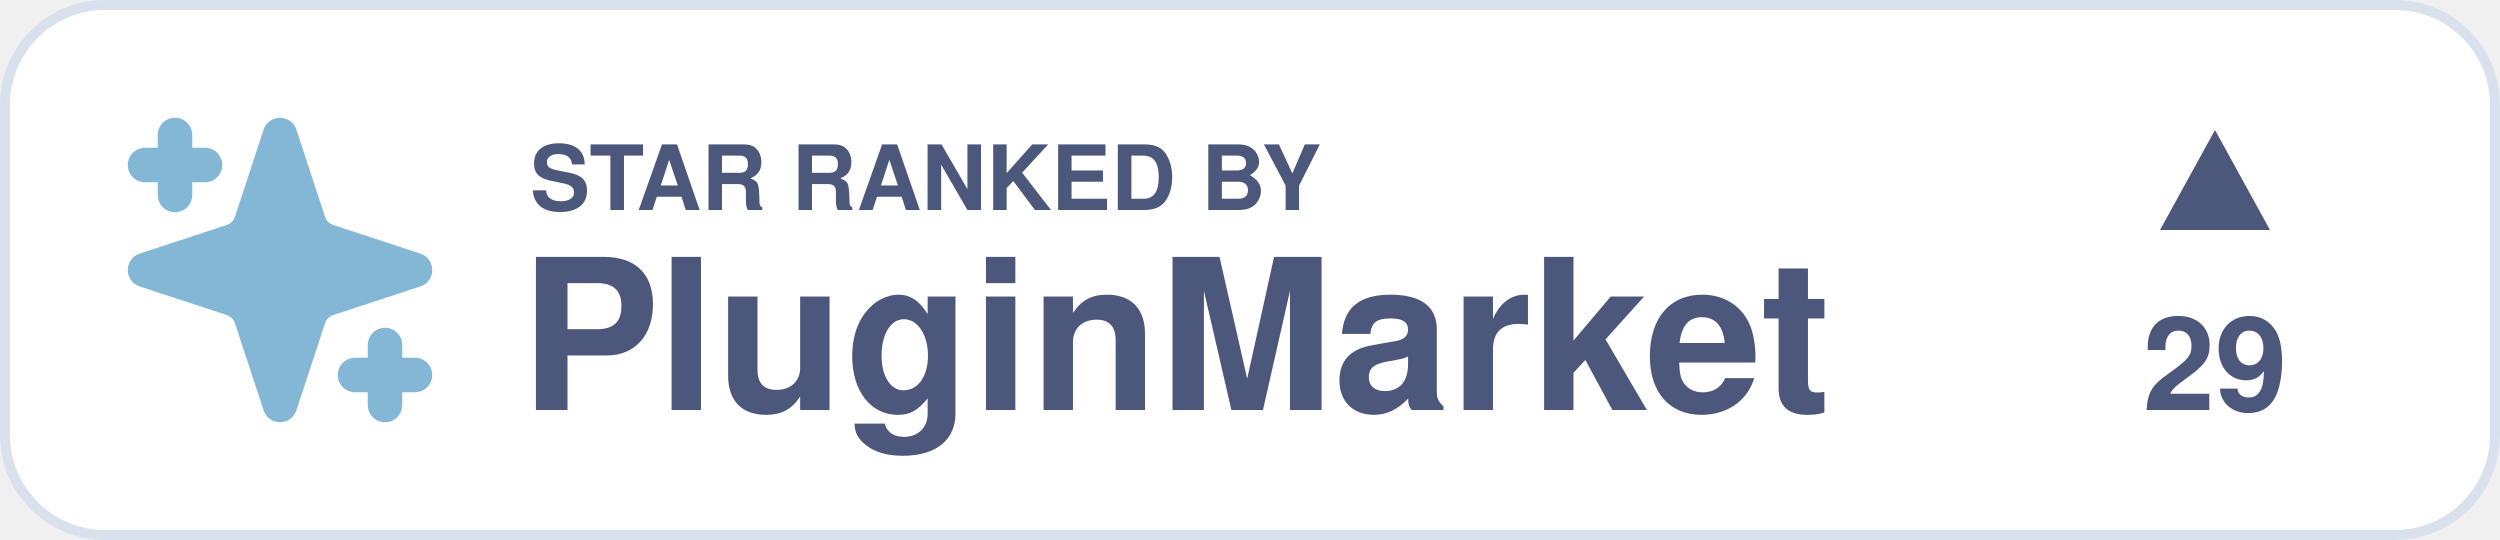
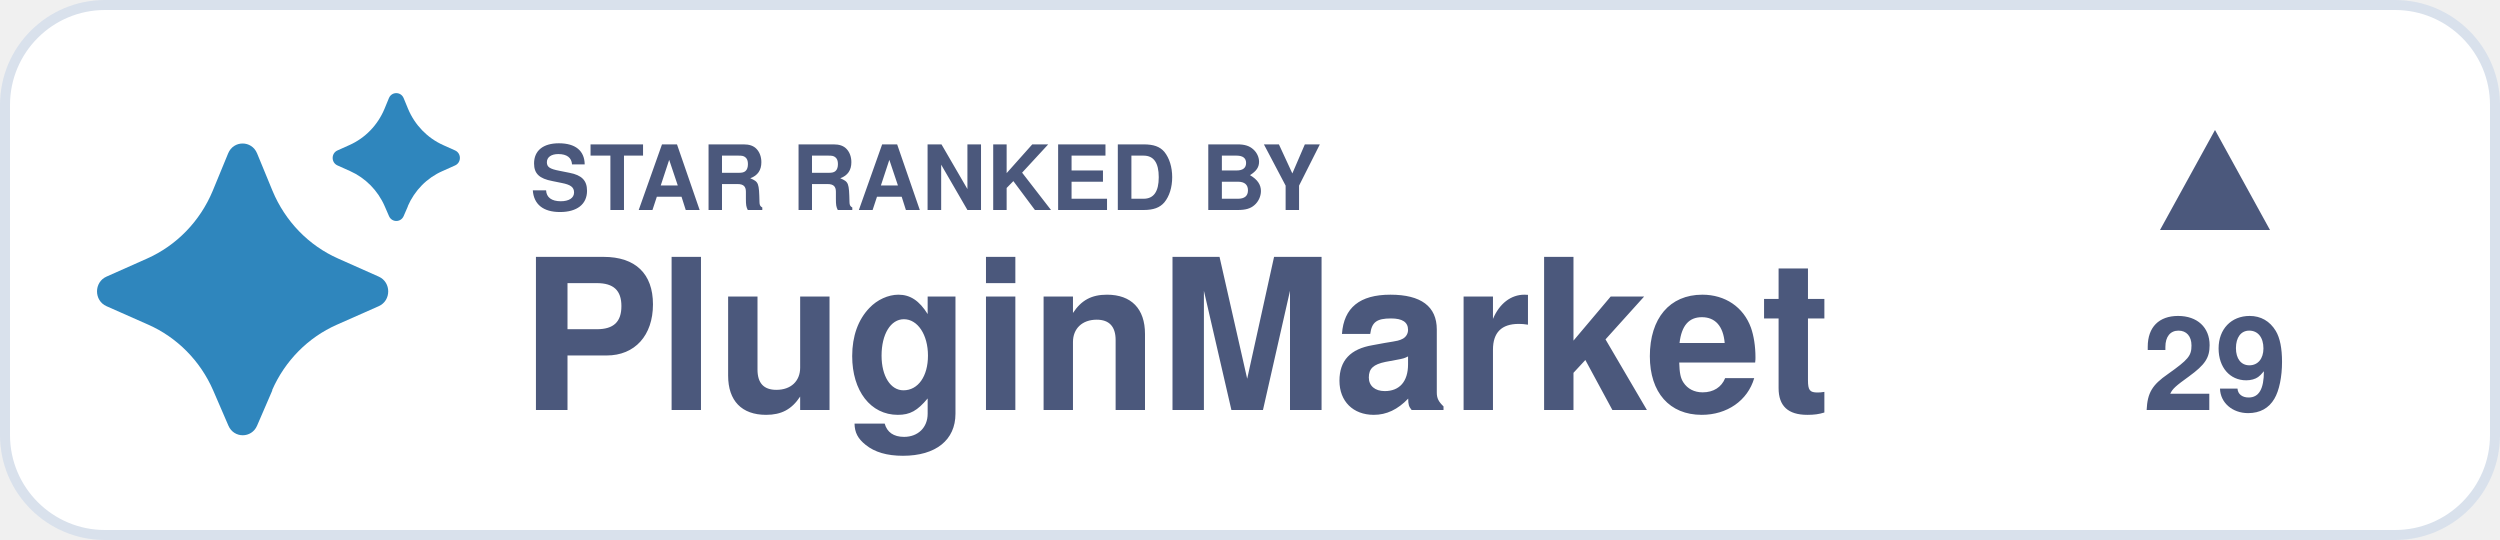
<svg xmlns="http://www.w3.org/2000/svg" width="250" height="54" viewBox="0 0 250 54">
  <defs>
    <style type="text/css">
      .text-bold { font-family: 'Helvetica Bold', Helvetica, Arial, sans-serif; font-weight: bold; }
      .text-regular { font-family: Helvetica, Arial, sans-serif; }
    </style>
  </defs>
  <rect x="0.5" y="0.5" width="249" height="53" rx="10" fill="#FFFFFF" stroke="#D9E1EC" stroke-width="1" />
-   <g transform="translate(10, 9)">
-     <svg width="36" height="36" viewBox="0 0 24 24" fill="#84B7D5" stroke="#84B7D5" stroke-width="2.3" stroke-linecap="round" stroke-linejoin="round">
-       <path d="m12 3-1.912 5.813a2 2 0 0 1-1.275 1.275L3 12l5.813 1.912a2 2 0 0 1 1.275 1.275L12 21l1.912-5.813a2 2 0 0 1 1.275-1.275L21 12l-5.813-1.912a2 2 0 0 1-1.275-1.275L12 3Z" />
-       <path d="M5 3v4M19 17v4M3 5h4M17 19h4" />
+   <g transform="translate(6, 5)">
+     <svg width="44" height="44" viewBox="0 0 512 512" fill="none" stroke="none">
+       <g transform="translate(0.8 0.9)">
+         <g transform="translate(0 32)">
+           <path d="m246.3 328.1-17.8 41.2c-6.4 14.8-26.9 14.8-33.3 0l-17.8-41.2c-14.9-34.2-41.8-61.4-75.3-76.3l-48.8-21.6c-14.7-6.5-14.7-27.9 0-34.4l47.2-21c34.4-15.3 61.7-43.5 76.4-78.8l18-43.7c6.3-15.2 27.3-15.2 33.6 0l18 43.7c14.7 35.3 42 63.6 76.4 78.8l47.2 21c14.7 6.5 14.7 27.9 0 34.4l-48.8 21.6c-33.5 14.8-60.4 42.1-75.3 76.2z" fill="#2f86bd" transform="translate(0 35)" />
+           <path d="m402.2 449.3-5.3 12.2c-3.5 7.9-14.4 7.9-17.9 0l-5.3-12.2c-8.4-19.3-23.6-34.6-42.4-43l-15.4-6.9c-7.9-3.5-7.9-14.9 0-18.4l14.5-6.5c19.4-8.6 34.8-24.5 43.1-44.5l5.4-13.1c3.4-8.1 14.6-8.1 18 0l5.4 13.1c8.3 19.9 23.7 35.8 43.1 44.5l14.5 6.5c7.9 3.5 7.9 14.9 0 18.4l-15.4 6.9c-19 8.3-34.1 23.7-42.5 43z" fill="#2f86bd" transform="matrix(0.95 0 0 0.95 22 -278)" />
+         </g>
+       </g>
    </svg>
  </g>
  <g fill="#4B587C" class="text-bold">
    <text x="53" y="21" font-size="9">STAR RANKED BY</text>
    <text x="52" y="41" font-size="21">PluginMarket</text>
  </g>
  <g transform="translate(201, 13)" fill="#4B587C">
    <path d="M15 10 L26 10 L20.5 0 Z" />
    <text x="20.5" y="28" font-size="13" class="text-bold" text-anchor="middle">29</text>
  </g>
</svg>
